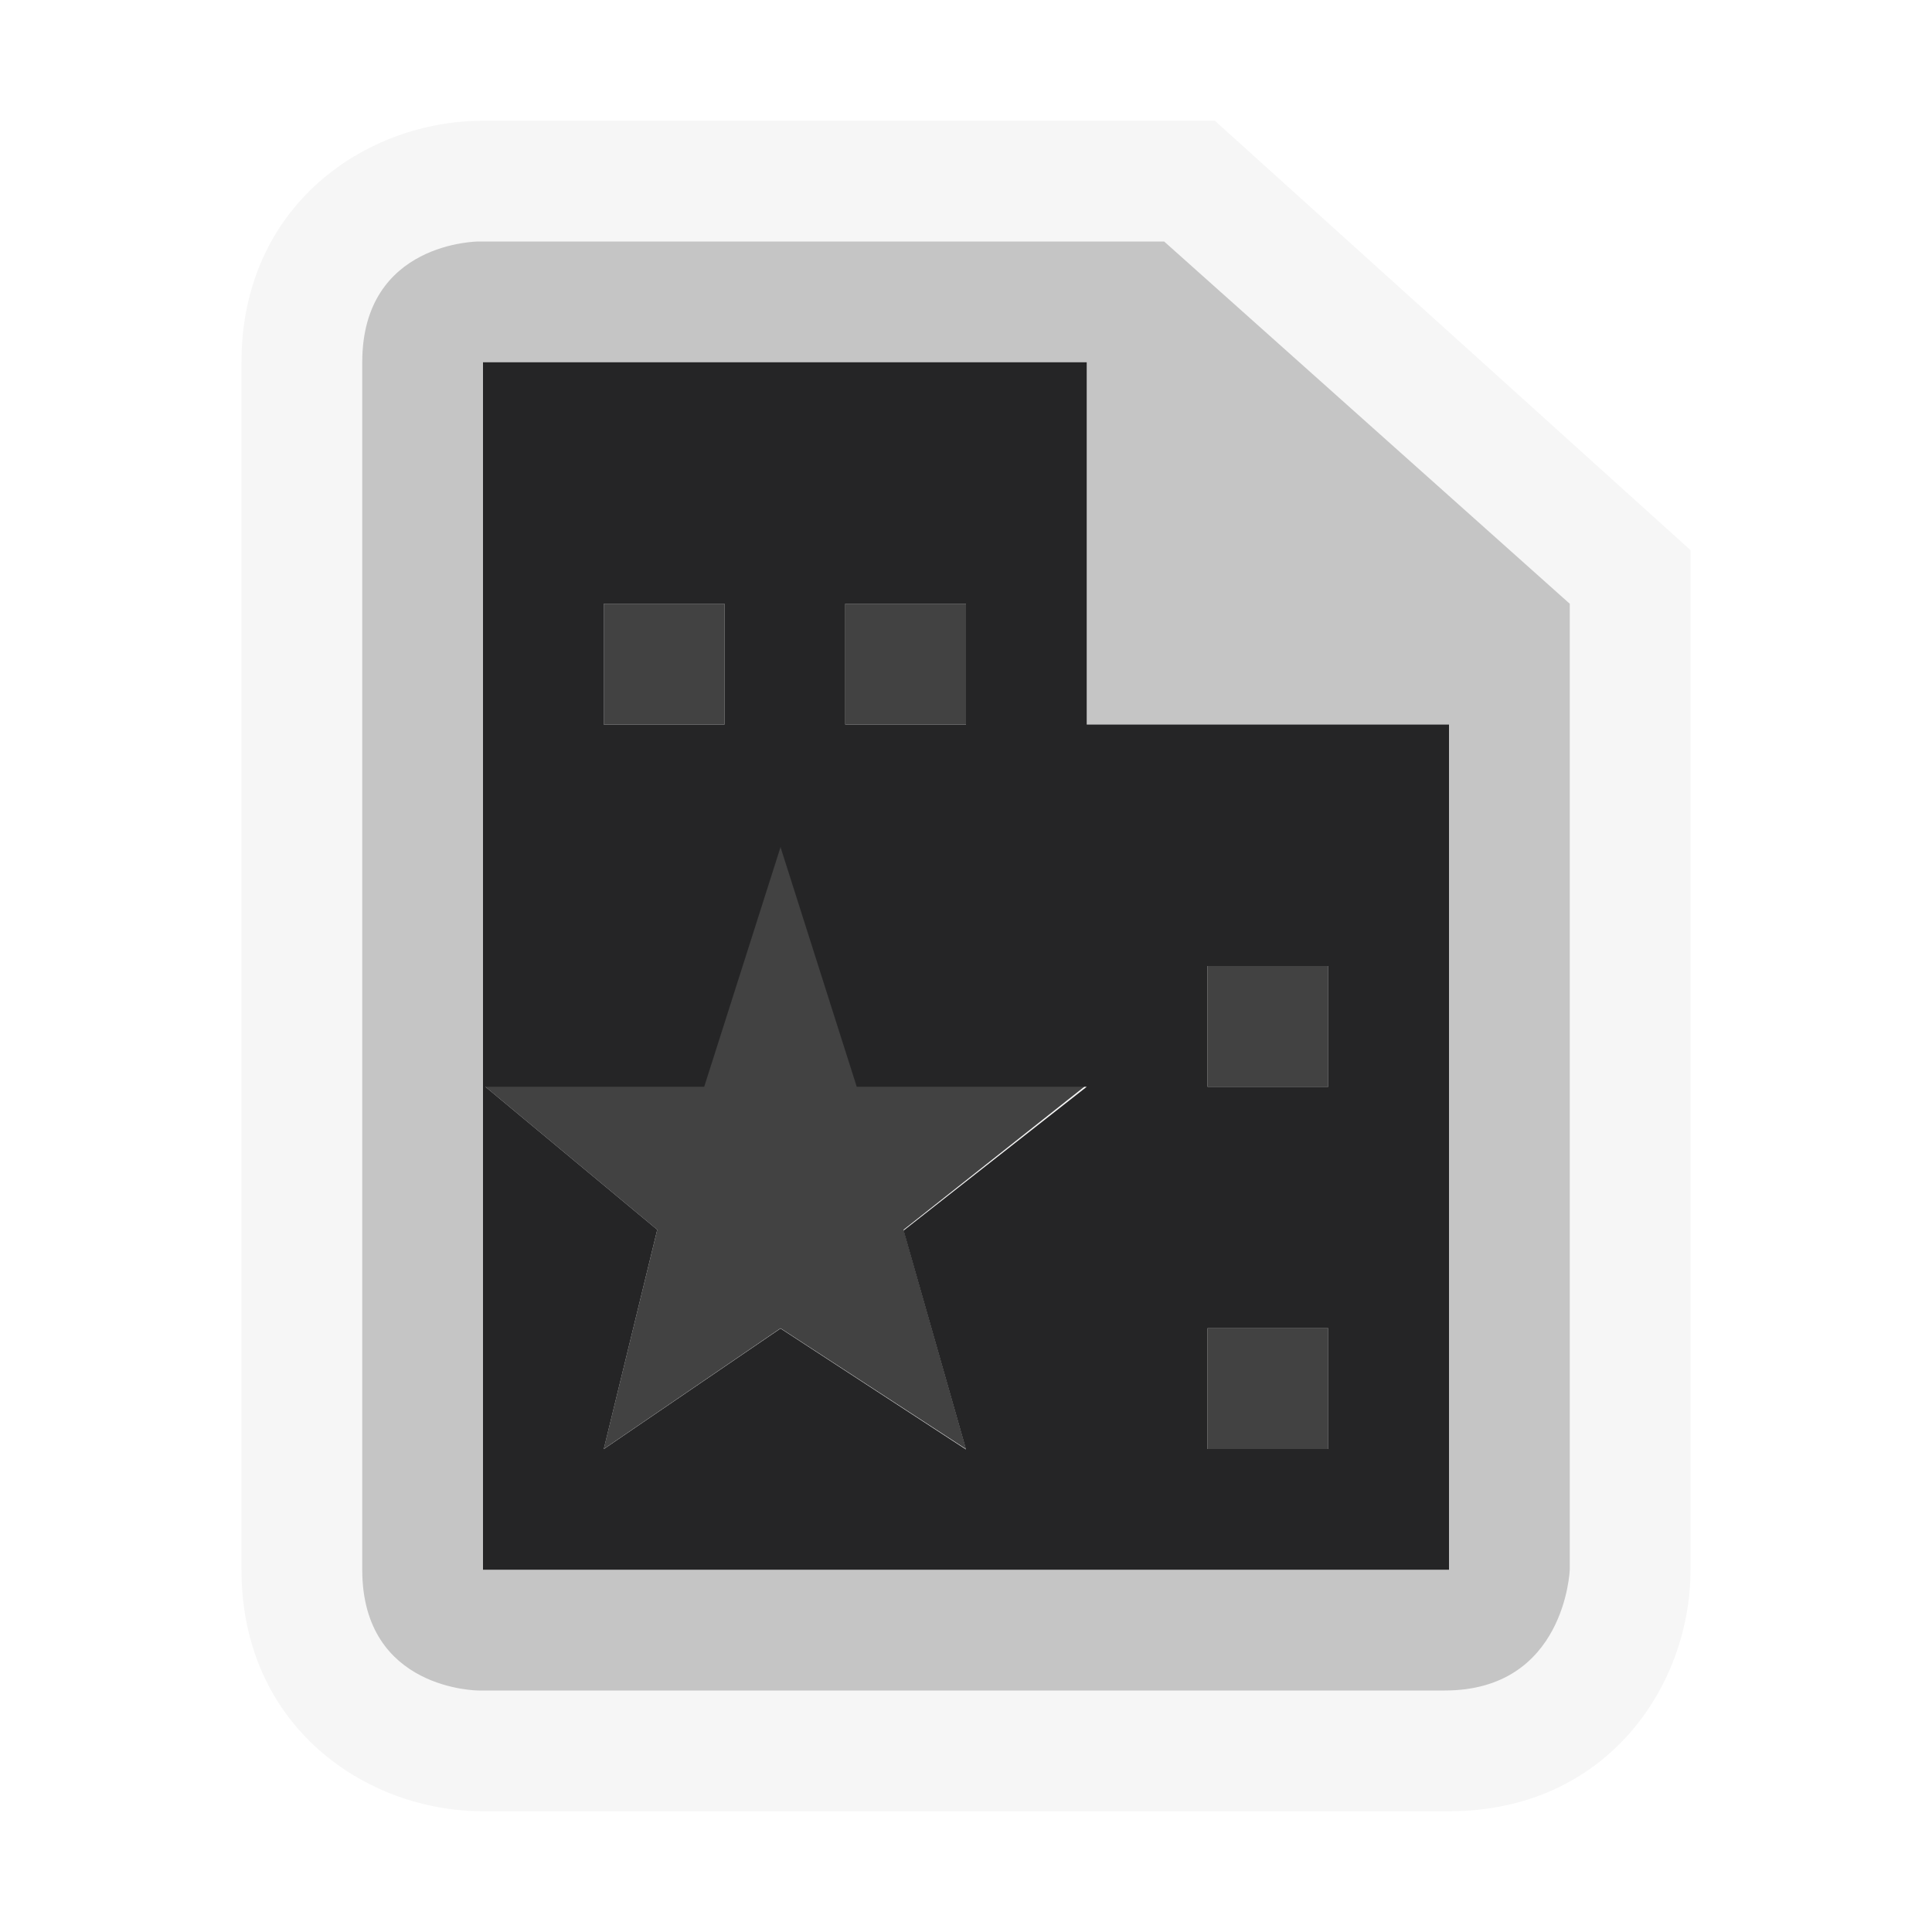
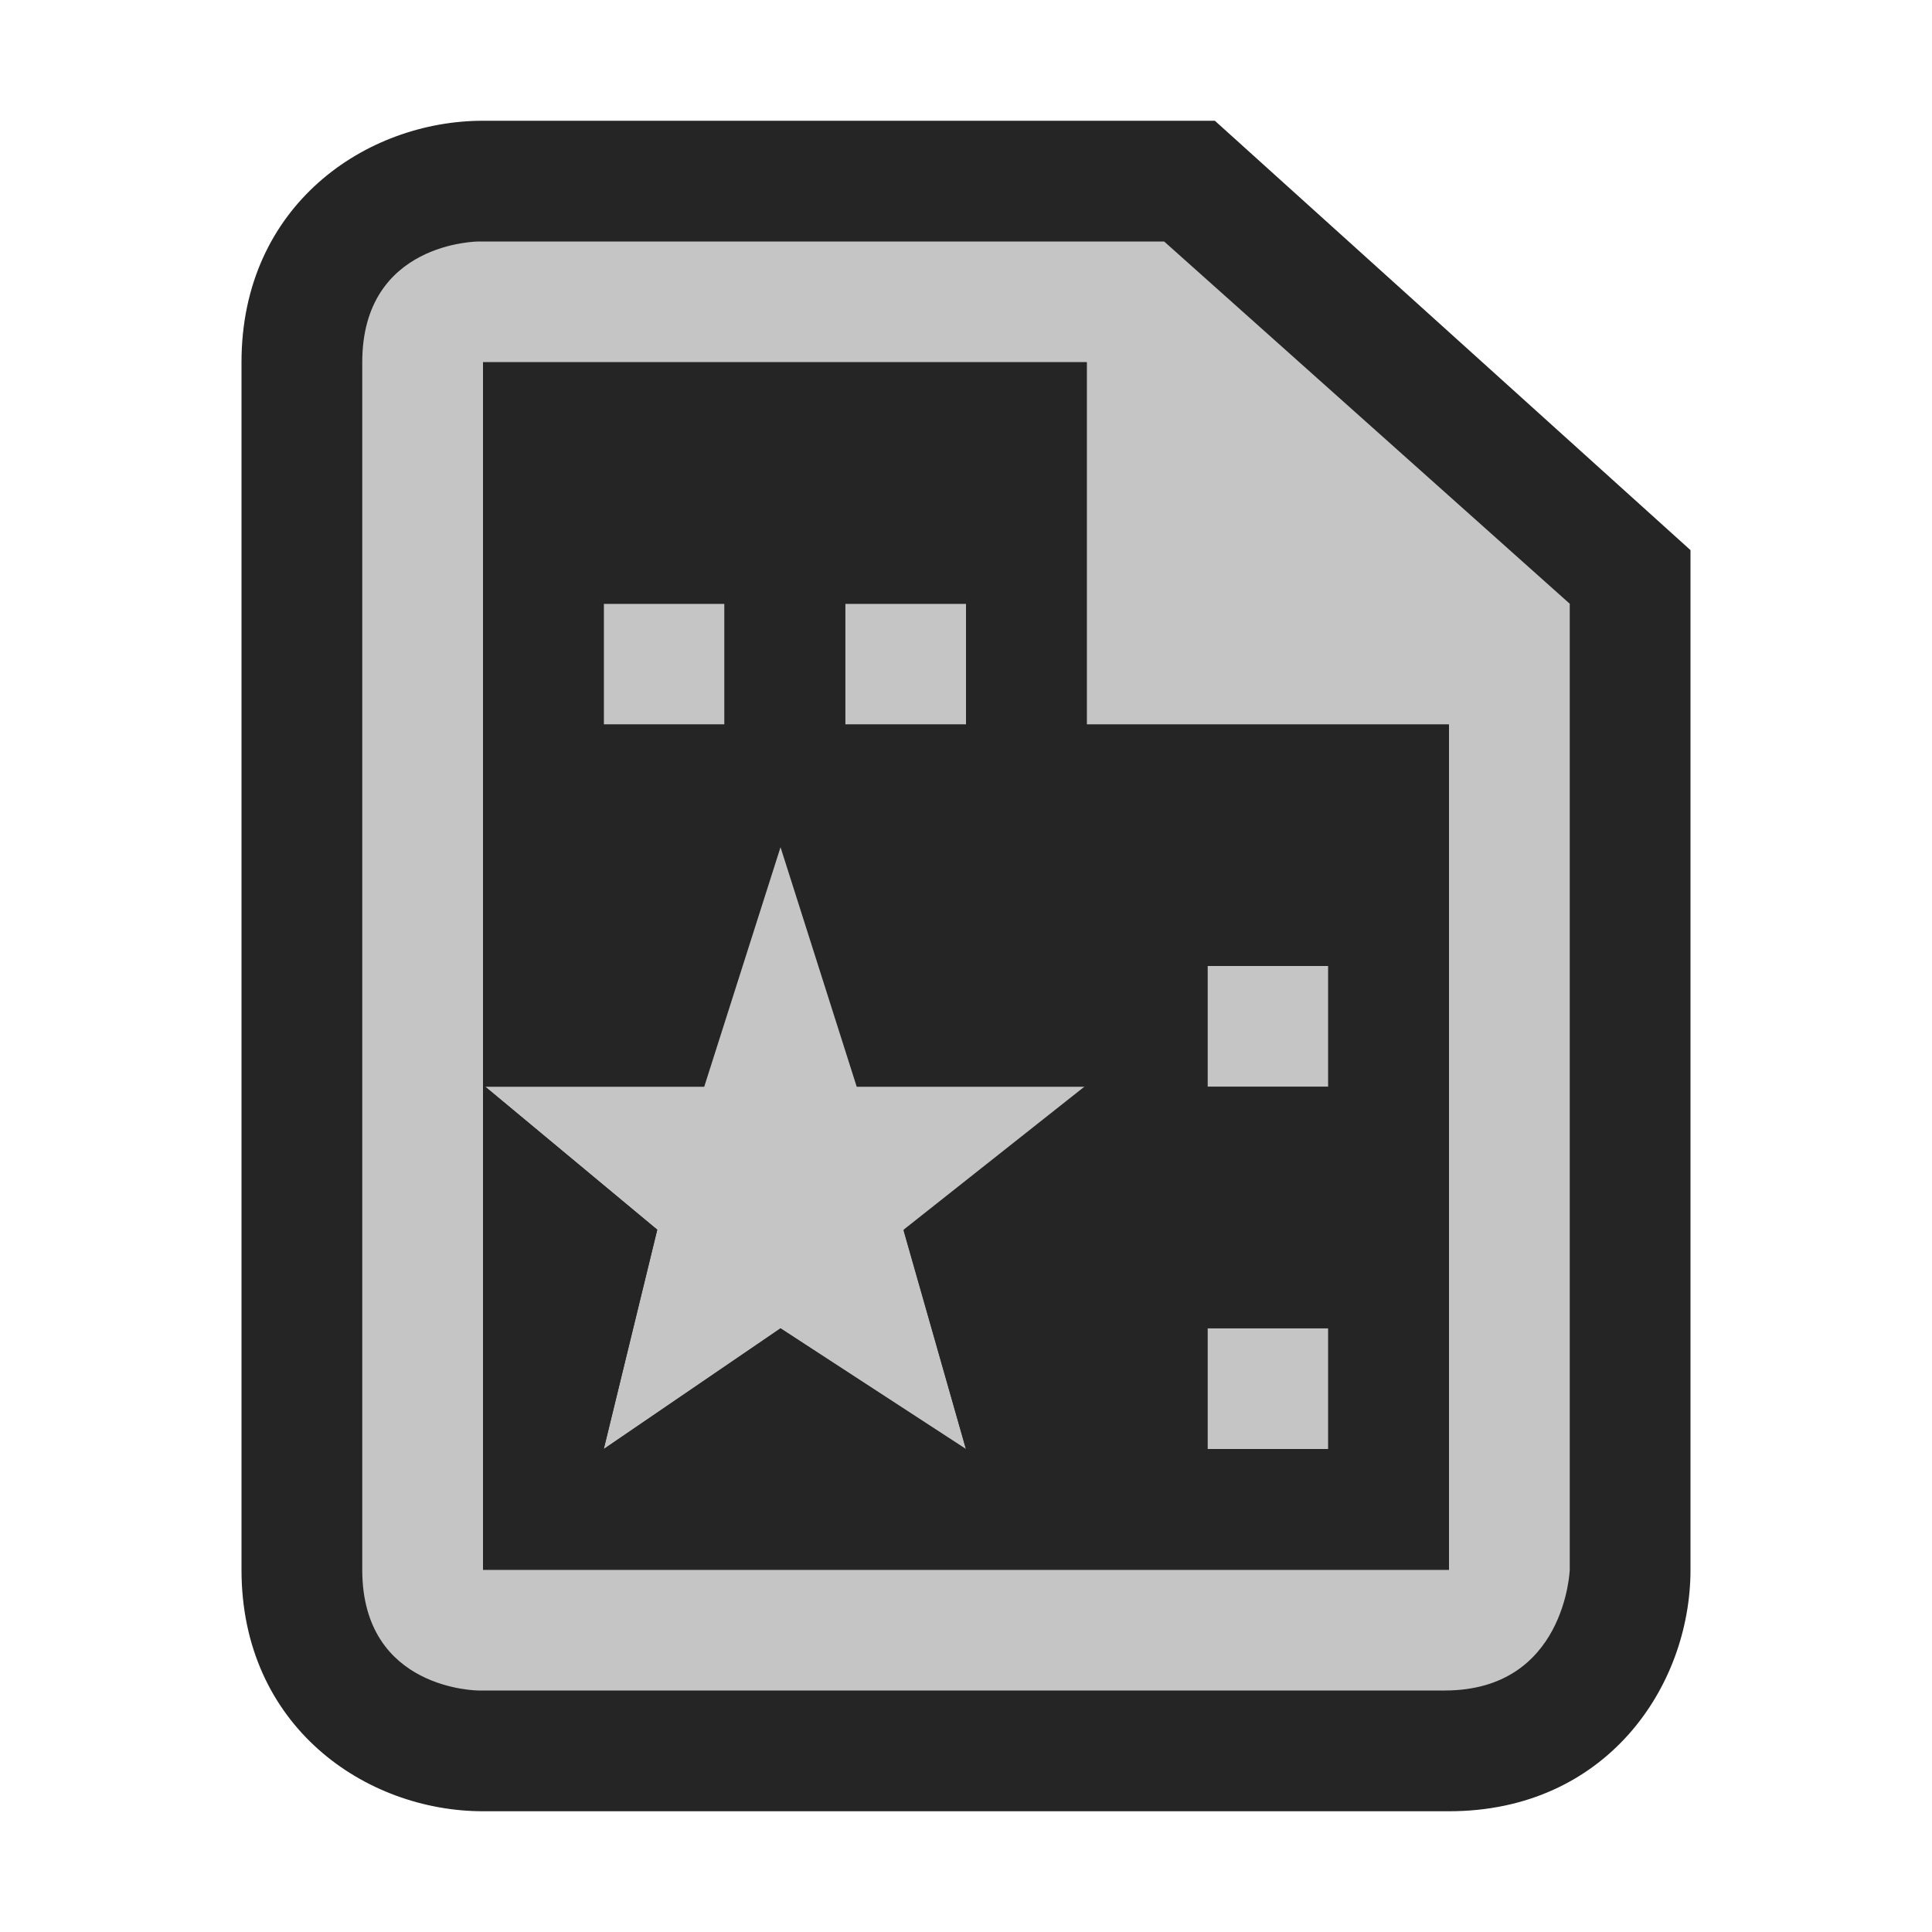
<svg xmlns="http://www.w3.org/2000/svg" version="1.1" x="0px" y="0px" width="16px" height="16px" viewBox="0 0 16 16" style="enable-background:new 0 0 16 16;" xml:space="preserve">
  <g id="outline">
    <rect style="opacity:0;fill:#252526;" width="16" height="16" />
-     <path style="fill:#F6F6F6;" d="M4,15c-0.97,0-2-0.701-2-2V3c0-1.299,1.03-2,2-2h6.061L14,4.556V13c0,0.97-0.701,2-2,2H4z" />
+     <path style="fill:#252526;" d="M4,15c-0.97,0-2-0.701-2-2V3c0-1.299,1.03-2,2-2h6.061L14,4.556V13c0,0.97-0.701,2-2,2H4z" />
    <path style="fill:#C5C5C5;" d="M9.641,2H3.964C3.964,2,3,2,3,3c0,0.805,0,7.442,0,10c0,1,0.964,1,0.964,1s7,0,8,0S13,13,13,13V5   L9.641,2z M12,13H4V3h5v3h3V13z" />
  </g>
  <g id="icon_x5F_bg">
-     <rect x="5" y="5" style="fill:#424242;" width="1" height="1" />
-     <rect x="7" y="5" style="fill:#424242;" width="1" height="1" />
-     <rect x="10" y="8" style="fill:#424242;" width="1" height="1" />
-     <rect x="10" y="11" style="fill:#424242;" width="1" height="1" />
-     <polygon style="fill:#424242;" points="9,8.984 7.483,10.184 8,12 6.464,11 5,12 5.443,10.184 4,8.984 5.832,8.984 6.464,7    7.095,8.984  " />
+     <rect x="5" y="5" style="fill:#C5C5C5;" width="1" height="1" />
+     <rect x="7" y="5" style="fill:#C5C5C5;" width="1" height="1" />
+     <rect x="10" y="8" style="fill:#C5C5C5;" width="1" height="1" />
+     <rect x="10" y="11" style="fill:#C5C5C5;" width="1" height="1" />
+     <polygon style="fill:#C5C5C5;" points="9,8.984 7.483,10.184 8,12 6.464,11 5,12 5.443,10.184 4,8.984 5.832,8.984 6.464,7    7.095,8.984  " />
  </g>
  <g id="icon_x5F_fg">
    <path style="fill:#252526;" d="M9,6V3H4v6h1.832l0.632-1.984L7.095,9H9l-1.517,1.191L8,12.004l-1.536-1.002L5,12.001l0.443-1.817   L4,8.984V13h8V6H9z M6,6H5V5h1V6z M8,6H7V5h1V6z M11,12h-1v-1h1V12z M11,9h-1V8h1V9z" />
  </g>
</svg>
